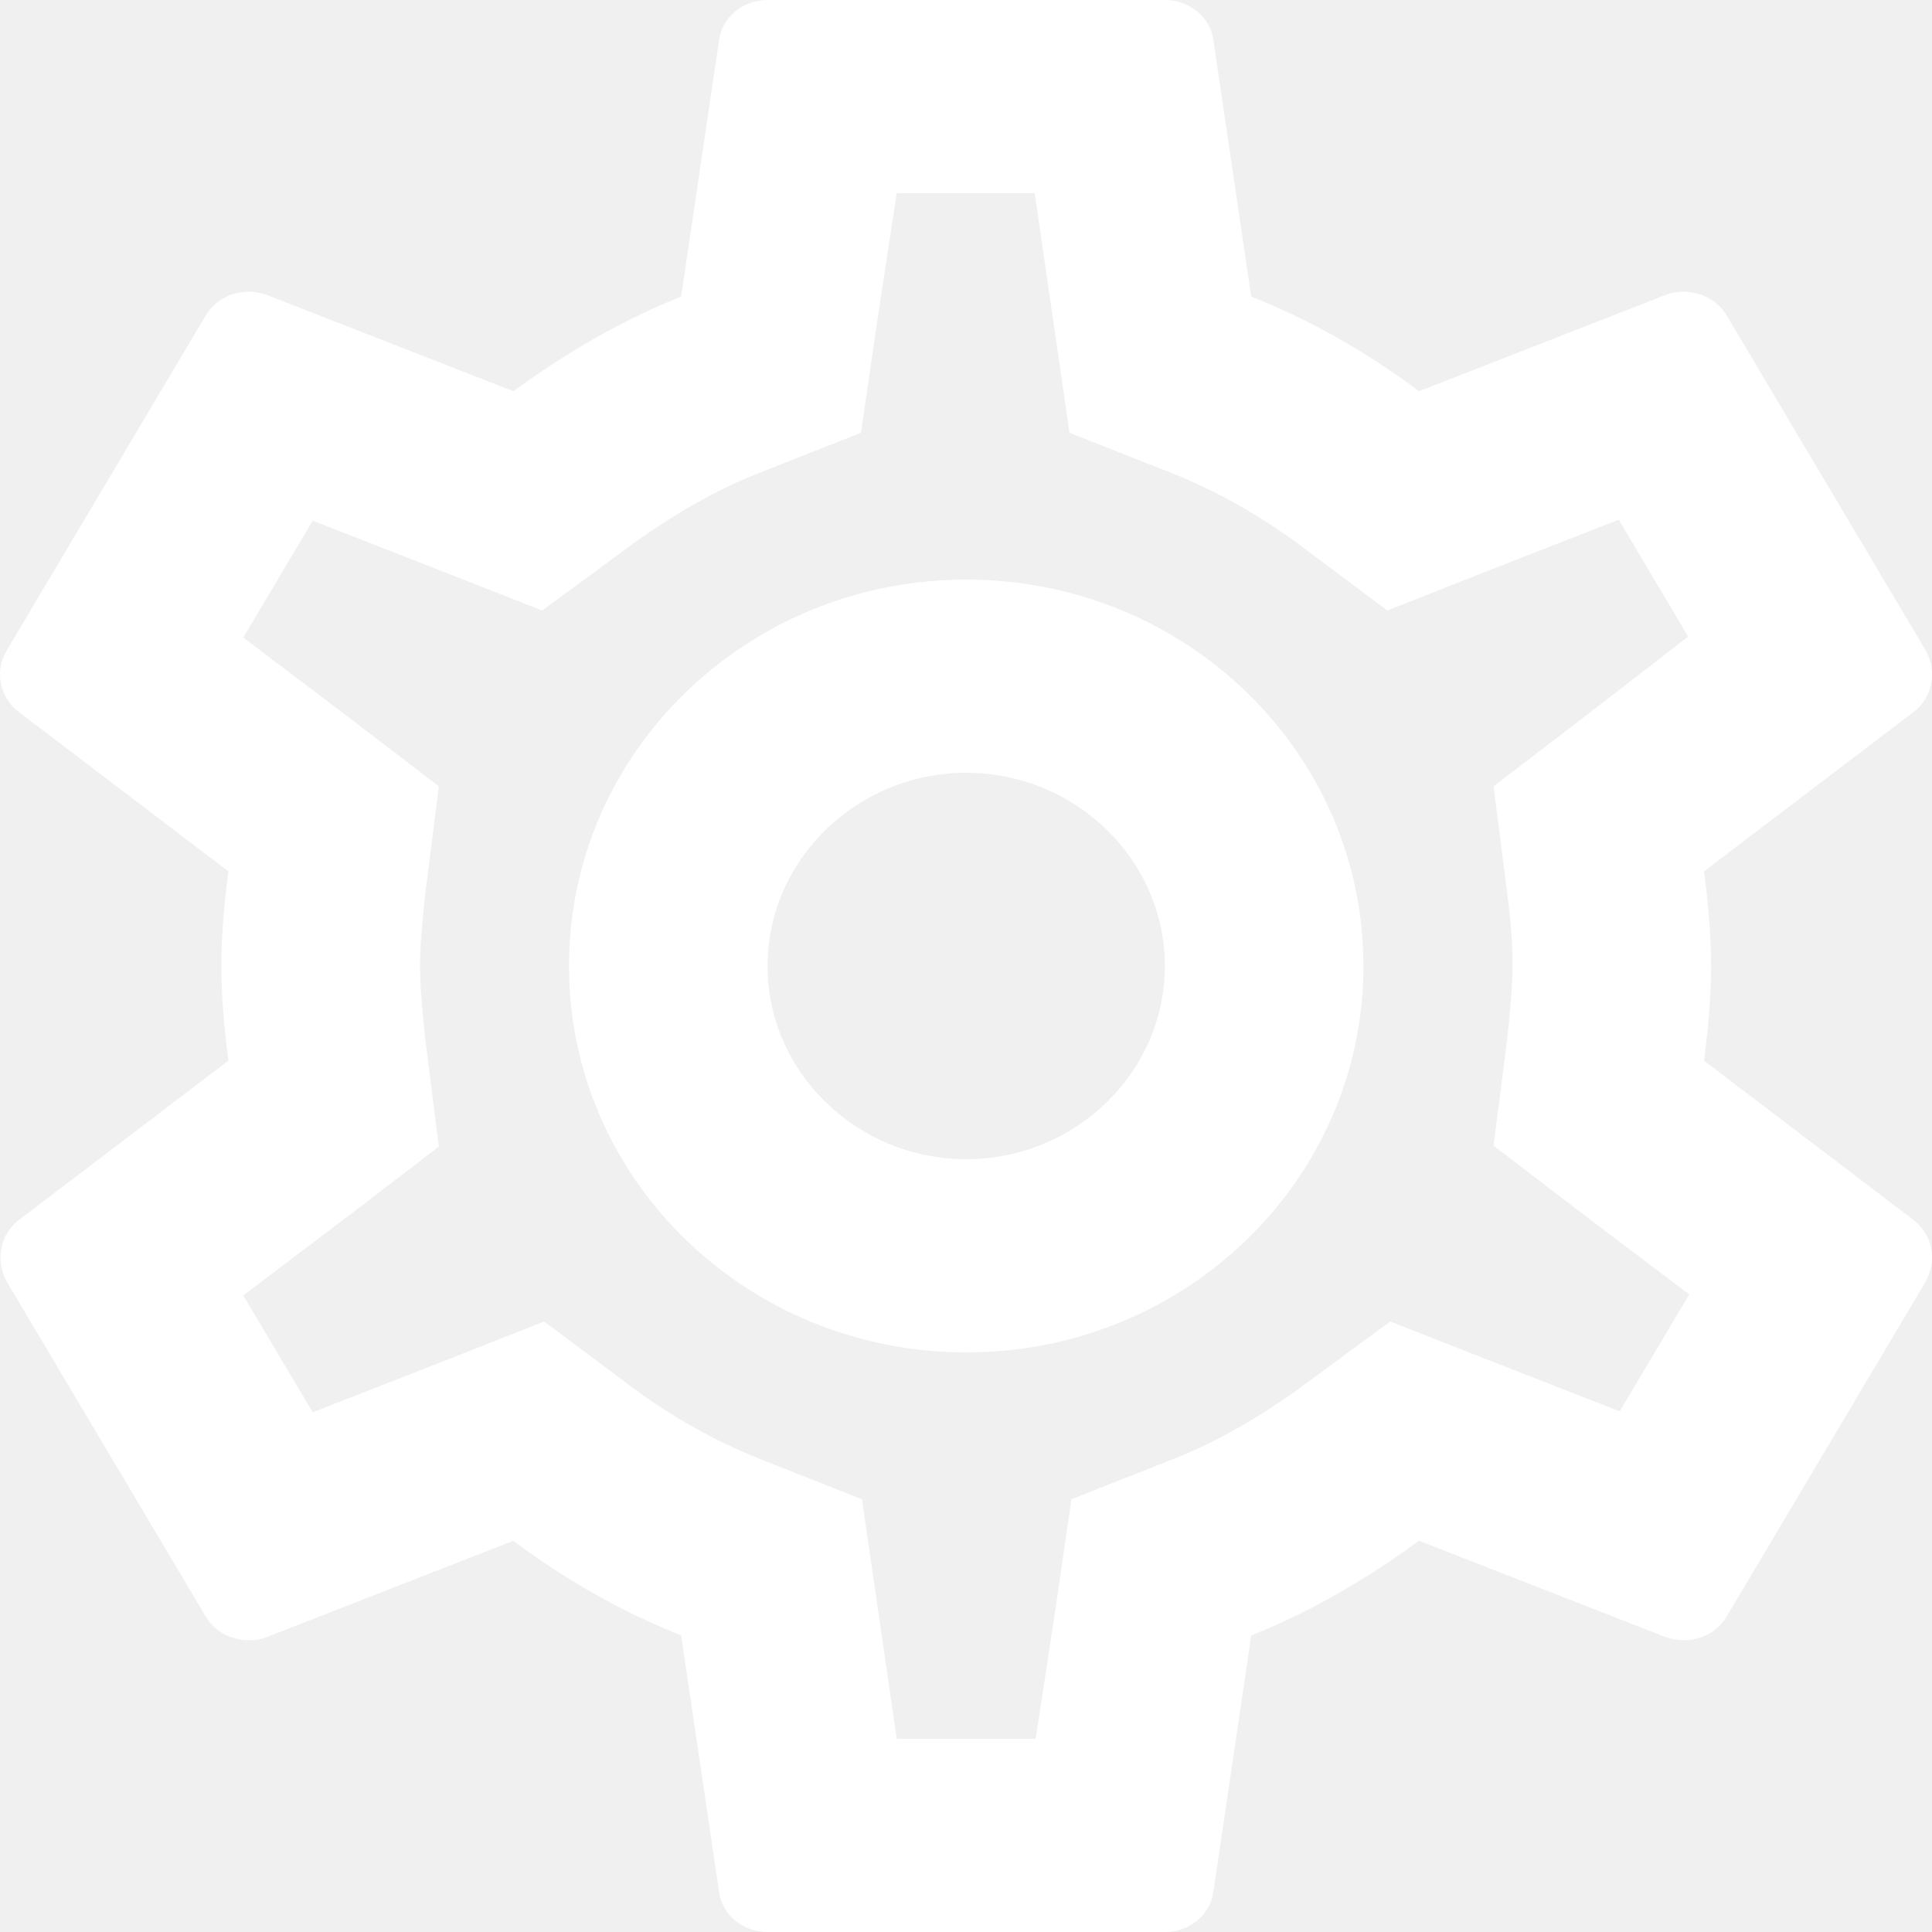
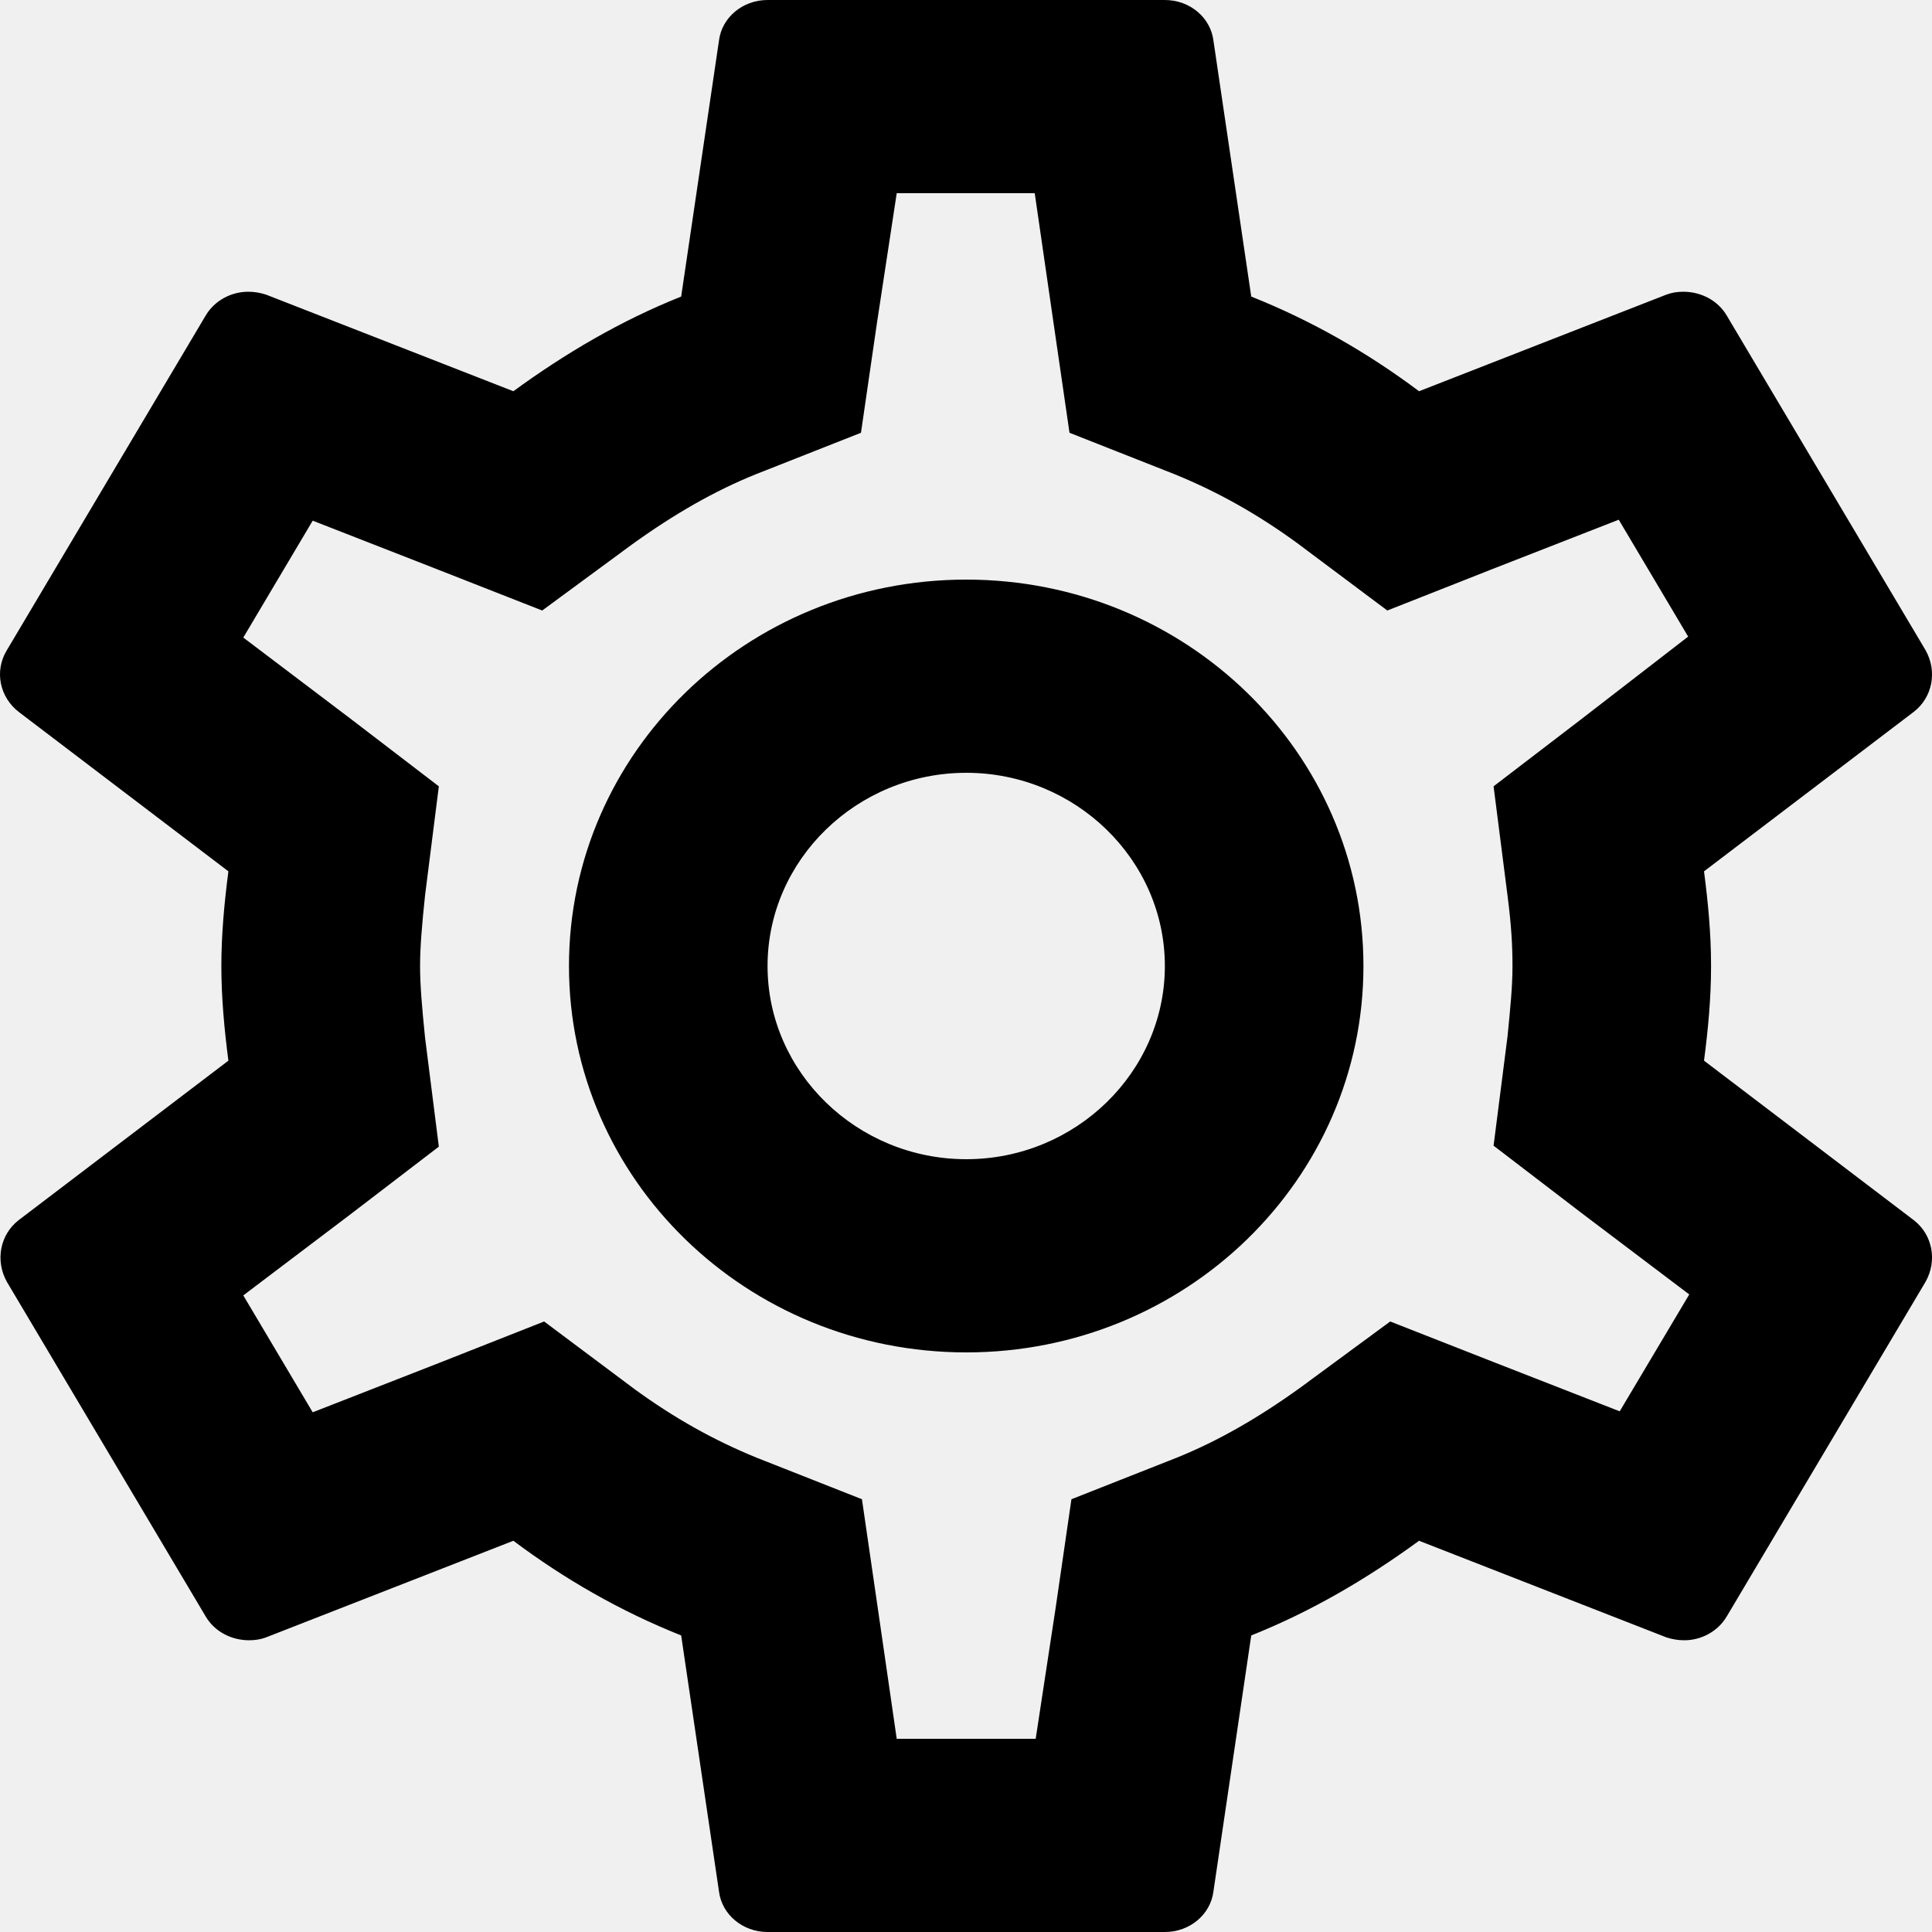
<svg xmlns="http://www.w3.org/2000/svg" width="14" height="14" viewBox="0 0 14 14" fill="none">
-   <path d="M12.348 7.686C12.377 7.462 12.399 7.238 12.399 7C12.399 6.762 12.377 6.538 12.348 6.314L13.867 5.159C14.004 5.054 14.04 4.865 13.953 4.711L12.514 2.289C12.449 2.177 12.327 2.114 12.197 2.114C12.154 2.114 12.111 2.121 12.075 2.135L10.283 2.835C9.909 2.555 9.506 2.324 9.067 2.149L8.793 0.294C8.772 0.126 8.621 0 8.441 0H5.562C5.382 0 5.231 0.126 5.21 0.294L4.936 2.149C4.497 2.324 4.094 2.562 3.72 2.835L1.928 2.135C1.885 2.121 1.842 2.114 1.799 2.114C1.676 2.114 1.554 2.177 1.489 2.289L0.05 4.711C-0.044 4.865 -0 5.054 0.136 5.159L1.655 6.314C1.626 6.538 1.604 6.769 1.604 7C1.604 7.231 1.626 7.462 1.655 7.686L0.136 8.841C-0 8.946 -0.036 9.135 0.05 9.289L1.489 11.711C1.554 11.823 1.676 11.886 1.806 11.886C1.849 11.886 1.892 11.879 1.928 11.865L3.72 11.165C4.094 11.445 4.497 11.676 4.936 11.851L5.21 13.706C5.231 13.874 5.382 14 5.562 14H8.441C8.621 14 8.772 13.874 8.793 13.706L9.067 11.851C9.506 11.676 9.909 11.438 10.283 11.165L12.075 11.865C12.118 11.879 12.161 11.886 12.205 11.886C12.327 11.886 12.449 11.823 12.514 11.711L13.953 9.289C14.04 9.135 14.004 8.946 13.867 8.841L12.348 7.686ZM10.924 6.489C10.952 6.706 10.96 6.853 10.96 7C10.96 7.147 10.945 7.301 10.924 7.511L10.823 8.302L11.463 8.792L12.241 9.38L11.737 10.227L10.823 9.87L10.074 9.576L9.427 10.052C9.117 10.276 8.822 10.444 8.527 10.563L7.764 10.864L7.649 11.655L7.505 12.6H6.498L6.361 11.655L6.246 10.864L5.483 10.563C5.174 10.437 4.886 10.276 4.598 10.066L3.943 9.576L3.18 9.877L2.266 10.234L1.763 9.387L2.54 8.799L3.18 8.309L3.08 7.518C3.058 7.301 3.044 7.14 3.044 7C3.044 6.86 3.058 6.699 3.08 6.489L3.18 5.698L2.54 5.208L1.763 4.62L2.266 3.773L3.18 4.13L3.929 4.424L4.576 3.948C4.886 3.724 5.181 3.556 5.476 3.437L6.239 3.136L6.354 2.345L6.498 1.4H7.498L7.635 2.345L7.75 3.136L8.513 3.437C8.822 3.563 9.11 3.724 9.398 3.934L10.053 4.424L10.816 4.123L11.73 3.766L12.233 4.613L11.463 5.208L10.823 5.698L10.924 6.489ZM7.002 4.2C5.411 4.2 4.123 5.453 4.123 7C4.123 8.547 5.411 9.8 7.002 9.8C8.592 9.8 9.88 8.547 9.88 7C9.88 5.453 8.592 4.2 7.002 4.2ZM7.002 8.4C6.21 8.4 5.562 7.77 5.562 7C5.562 6.23 6.21 5.6 7.002 5.6C7.793 5.6 8.441 6.23 8.441 7C8.441 7.77 7.793 8.4 7.002 8.4Z" fill="white" />
+   <path d="M12.348 7.686C12.377 7.462 12.399 7.238 12.399 7C12.399 6.762 12.377 6.538 12.348 6.314L13.867 5.159C14.004 5.054 14.04 4.865 13.953 4.711L12.514 2.289C12.449 2.177 12.327 2.114 12.197 2.114C12.154 2.114 12.111 2.121 12.075 2.135L10.283 2.835C9.909 2.555 9.506 2.324 9.067 2.149L8.793 0.294C8.772 0.126 8.621 0 8.441 0H5.562C5.382 0 5.231 0.126 5.21 0.294L4.936 2.149C4.497 2.324 4.094 2.562 3.72 2.835L1.928 2.135C1.885 2.121 1.842 2.114 1.799 2.114C1.676 2.114 1.554 2.177 1.489 2.289L0.05 4.711C-0.044 4.865 -0 5.054 0.136 5.159L1.655 6.314C1.626 6.538 1.604 6.769 1.604 7C1.604 7.231 1.626 7.462 1.655 7.686L0.136 8.841C-0 8.946 -0.036 9.135 0.05 9.289L1.489 11.711C1.554 11.823 1.676 11.886 1.806 11.886C1.849 11.886 1.892 11.879 1.928 11.865L3.72 11.165C4.094 11.445 4.497 11.676 4.936 11.851L5.21 13.706C5.231 13.874 5.382 14 5.562 14H8.441C8.621 14 8.772 13.874 8.793 13.706L9.067 11.851C9.506 11.676 9.909 11.438 10.283 11.165L12.075 11.865C12.118 11.879 12.161 11.886 12.205 11.886C12.327 11.886 12.449 11.823 12.514 11.711L13.953 9.289C14.04 9.135 14.004 8.946 13.867 8.841L12.348 7.686V7.686ZM10.924 6.489C10.952 6.706 10.96 6.853 10.96 7C10.96 7.147 10.945 7.301 10.924 7.511L10.823 8.302L11.463 8.792L12.241 9.38L11.737 10.227L10.823 9.87L10.074 9.576L9.427 10.052C9.117 10.276 8.822 10.444 8.527 10.563L7.764 10.864L7.649 11.655L7.505 12.6H6.498L6.361 11.655L6.246 10.864L5.483 10.563C5.174 10.437 4.886 10.276 4.598 10.066L3.943 9.576L3.18 9.877L2.266 10.234L1.763 9.387L2.54 8.799L3.18 8.309L3.08 7.518C3.058 7.301 3.044 7.14 3.044 7C3.044 6.86 3.058 6.699 3.08 6.489L3.18 5.698L2.54 5.208L1.763 4.62L2.266 3.773L3.18 4.13L3.929 4.424L4.576 3.948C4.886 3.724 5.181 3.556 5.476 3.437L6.239 3.136L6.354 2.345L6.498 1.4H7.498L7.635 2.345L7.75 3.136L8.513 3.437C8.822 3.563 9.11 3.724 9.398 3.934L10.053 4.424L10.816 4.123L11.73 3.766L12.233 4.613L11.463 5.208L10.823 5.698L10.924 6.489ZM7.002 4.2C5.411 4.2 4.123 5.453 4.123 7C4.123 8.547 5.411 9.8 7.002 9.8C8.592 9.8 9.88 8.547 9.88 7C9.88 5.453 8.592 4.2 7.002 4.2ZM7.002 8.4C6.21 8.4 5.562 7.77 5.562 7C5.562 6.23 6.21 5.6 7.002 5.6C7.793 5.6 8.441 6.23 8.441 7C8.441 7.77 7.793 8.4 7.002 8.4Z" fill="black" />
</svg>
